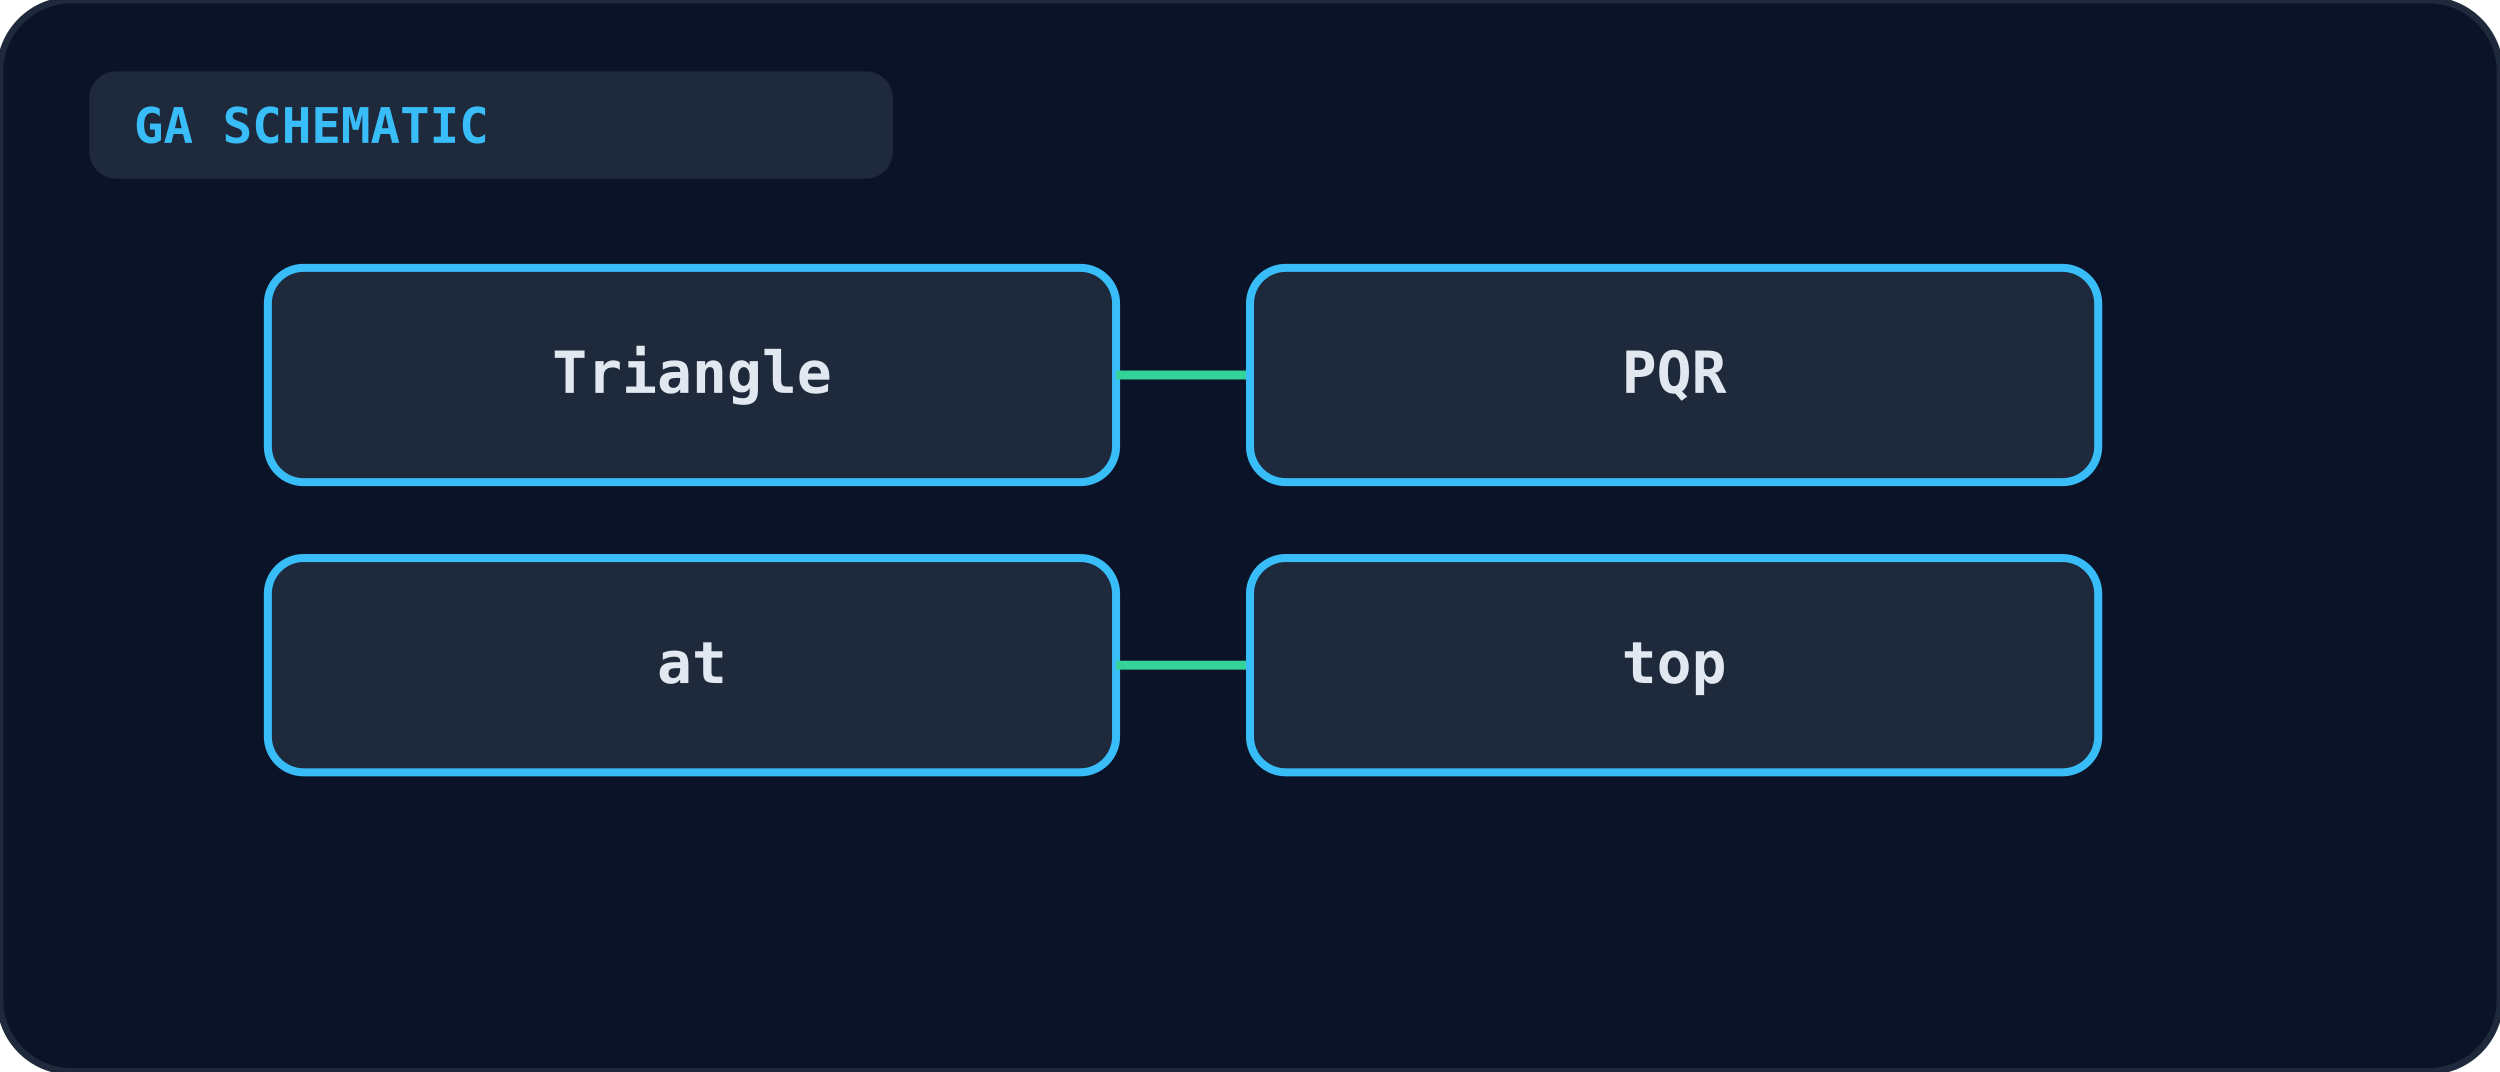
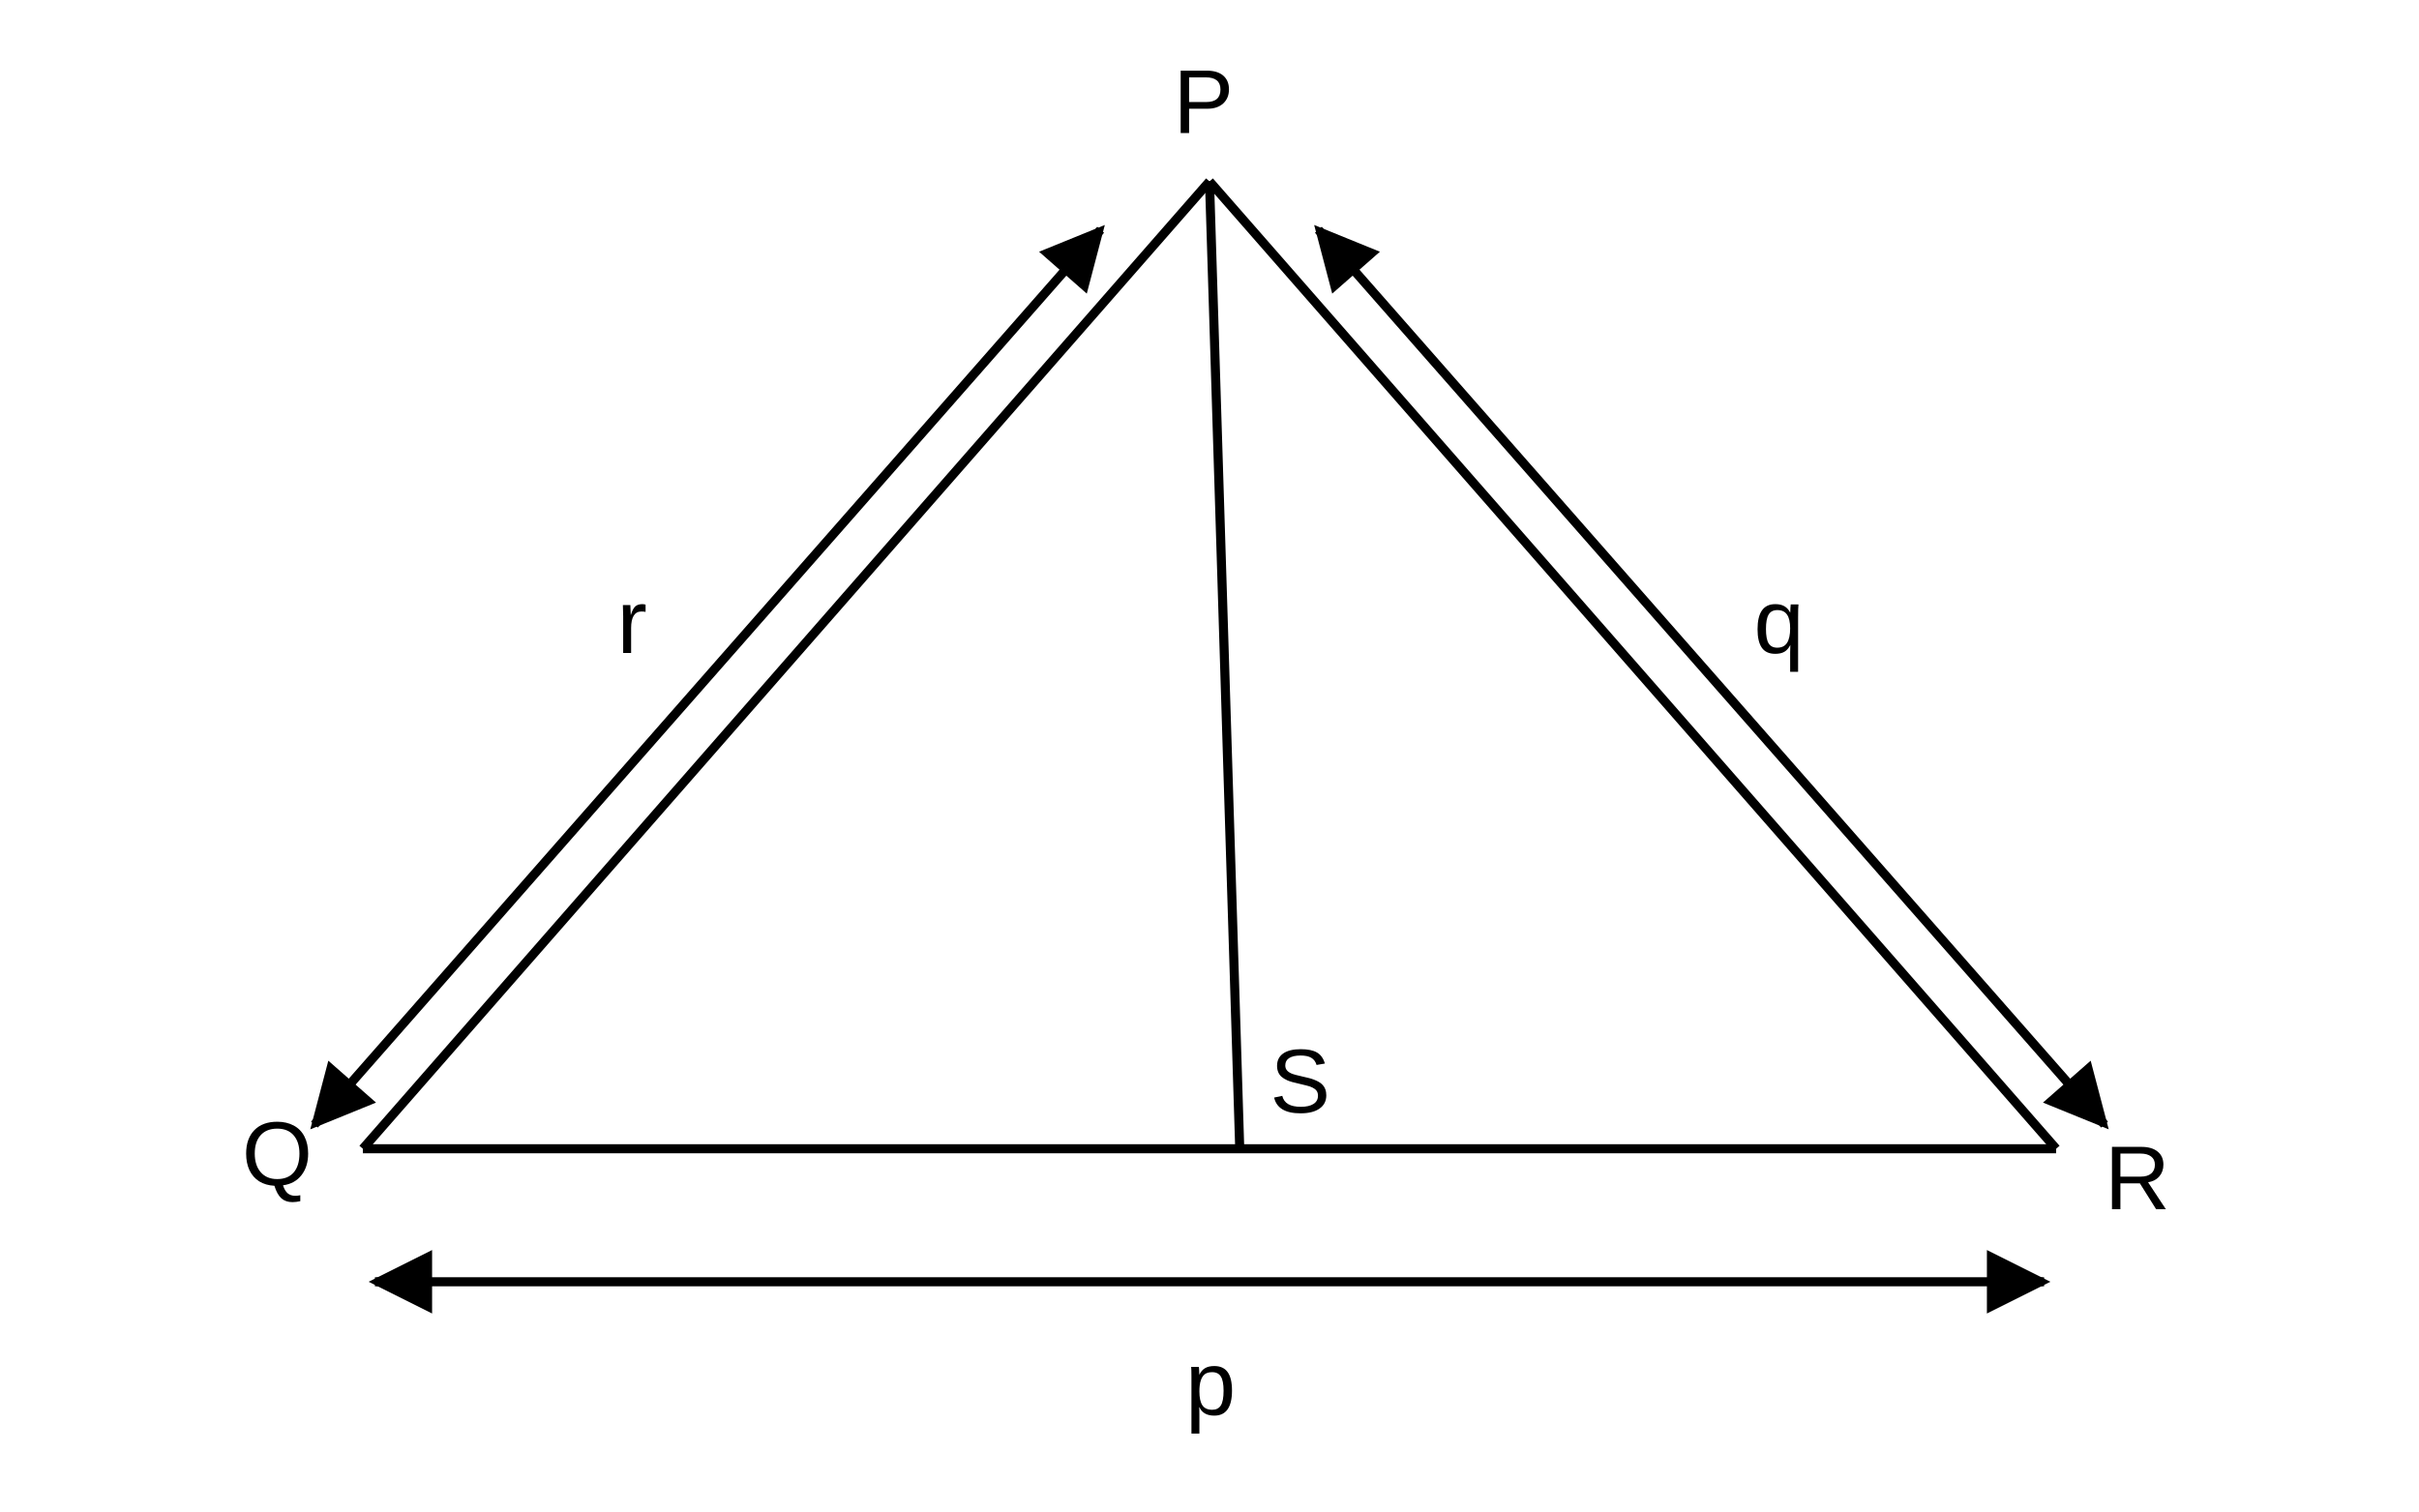
- <svg xmlns="http://www.w3.org/2000/svg" viewBox="0 0 560 240" width="100%" height="100%">
-   <rect width="100%" height="100%" rx="16" fill="#0b1329" stroke="#1e293b" stroke-width="1.5" />
-   <rect x="20" y="16" width="180" height="24" rx="6" fill="#1e293b" />
-   <text x="30" y="32" fill="#38bdf8" font-size="11" font-weight="bold" font-family="monospace">GA SCHEMATIC</text>
-   <g transform="translate(60, 60)">
-     <rect x="0" y="0" width="190" height="48" rx="8" fill="#1e293b" stroke="#38bdf8" stroke-width="1.8" />
-     <text x="95" y="28" text-anchor="middle" fill="#e2e8f0" font-size="13" font-weight="bold" font-family="monospace">Triangle</text>
-     <line x1="190" y1="24" x2="220" y2="24" stroke="#34d399" stroke-width="2" />
-     <rect x="220" y="0" width="190" height="48" rx="8" fill="#1e293b" stroke="#38bdf8" stroke-width="1.8" />
-     <text x="315" y="28" text-anchor="middle" fill="#e2e8f0" font-size="13" font-weight="bold" font-family="monospace">PQR</text>
-     <rect x="0" y="65" width="190" height="48" rx="8" fill="#1e293b" stroke="#38bdf8" stroke-width="1.8" />
-     <text x="95" y="93" text-anchor="middle" fill="#e2e8f0" font-size="13" font-weight="bold" font-family="monospace">at</text>
-     <line x1="190" y1="89" x2="220" y2="89" stroke="#34d399" stroke-width="2" />
-     <rect x="220" y="65" width="190" height="48" rx="8" fill="#1e293b" stroke="#38bdf8" stroke-width="1.8" />
-     <text x="315" y="93" text-anchor="middle" fill="#e2e8f0" font-size="13" font-weight="bold" font-family="monospace">top</text>
+ <svg xmlns="http://www.w3.org/2000/svg" viewBox="0 0 400 250" fill="none" font-family="Arial, Helvetica, sans-serif" font-size="15">
+   <defs>
+     <marker id="ga8ah" viewBox="0 0 10 10" refX="9" refY="5" markerWidth="7" markerHeight="7" orient="auto-start-reverse">
+       <path d="M0,0 L10,5 L0,10 z" fill="currentColor" />
+     </marker>
+   </defs>
+   <g stroke="currentColor" stroke-width="1.5">
+     <line x1="200" y1="30" x2="60" y2="190" />
+     <line x1="200" y1="30" x2="340" y2="190" />
+     <line x1="60" y1="190" x2="340" y2="190" />
+     <line x1="200" y1="30" x2="205" y2="190" />
+     <line x1="182" y1="38" x2="52" y2="186" marker-start="url(#ga8ah)" marker-end="url(#ga8ah)" />
+     <line x1="218" y1="38" x2="348" y2="186" marker-start="url(#ga8ah)" marker-end="url(#ga8ah)" />
+     <line x1="62" y1="212" x2="338" y2="212" marker-start="url(#ga8ah)" marker-end="url(#ga8ah)" />
+   </g>
+   <g fill="currentColor" stroke="none">
+     <text x="194" y="22">P</text>
+     <text x="40" y="196">Q</text>
+     <text x="348" y="200">R</text>
+     <text x="210" y="184">S</text>
+     <text x="102" y="108">r</text>
+     <text x="290" y="108">q</text>
+     <text x="196" y="234">p</text>
  </g>
</svg>
